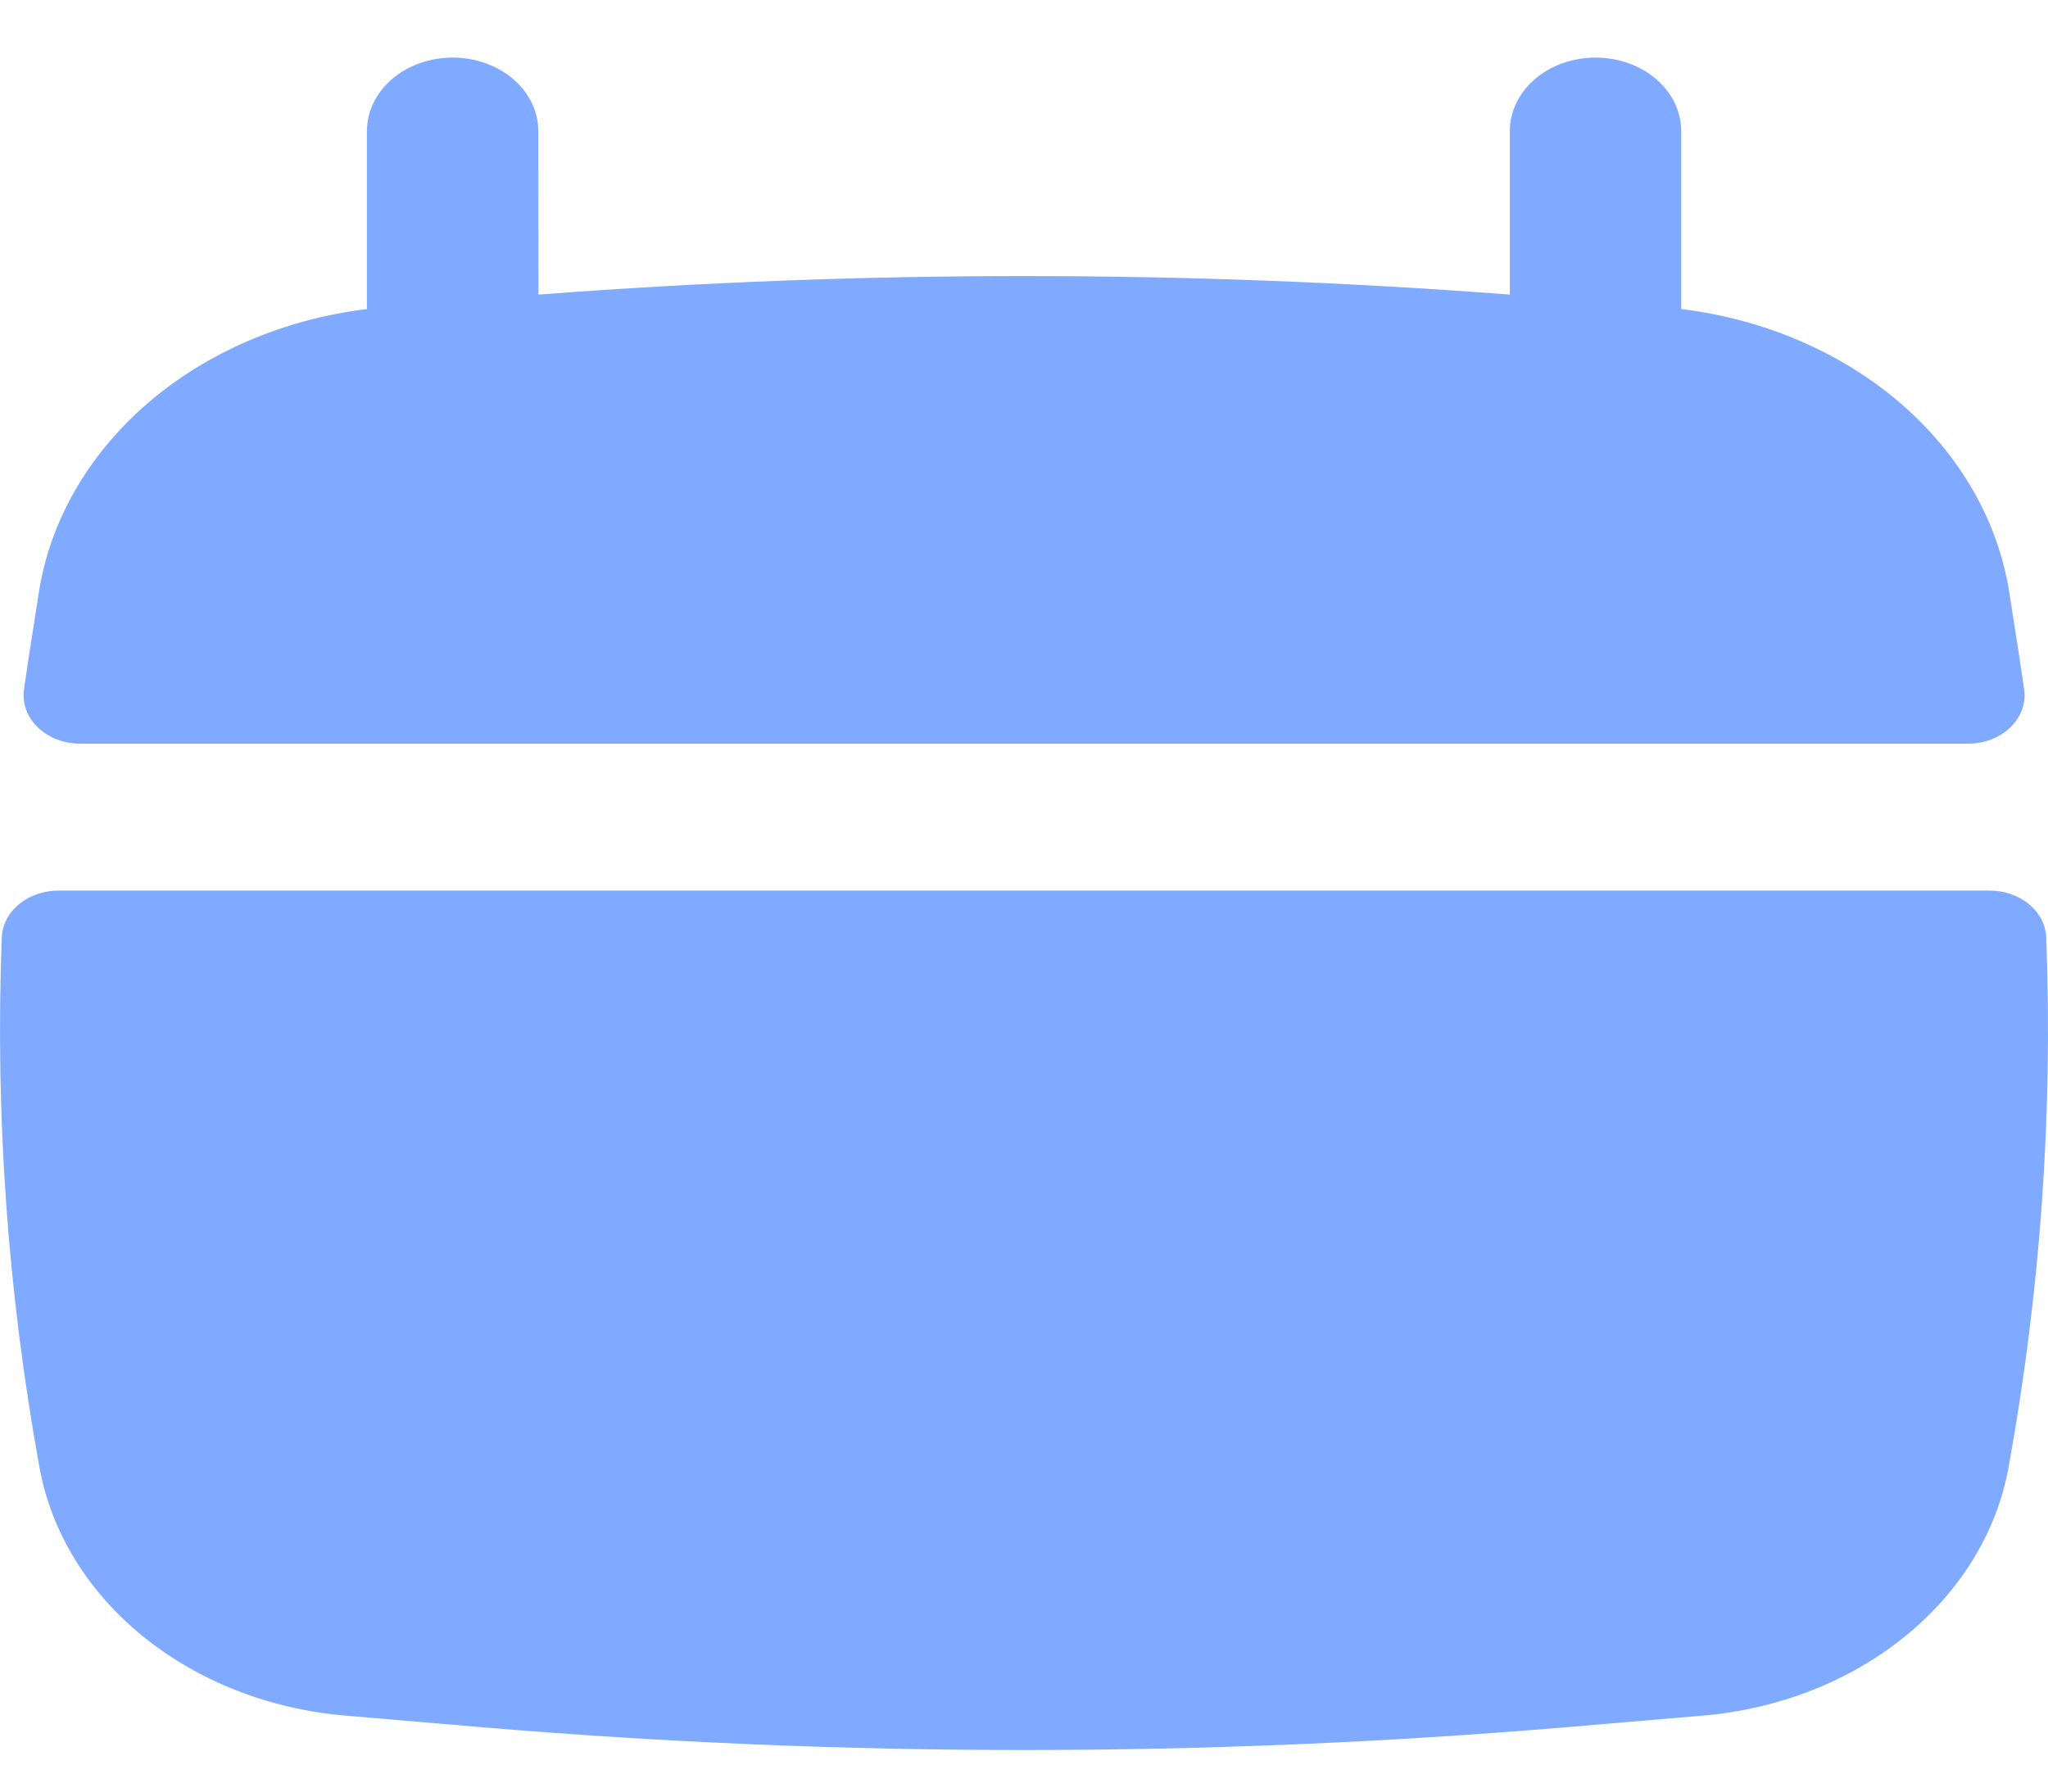
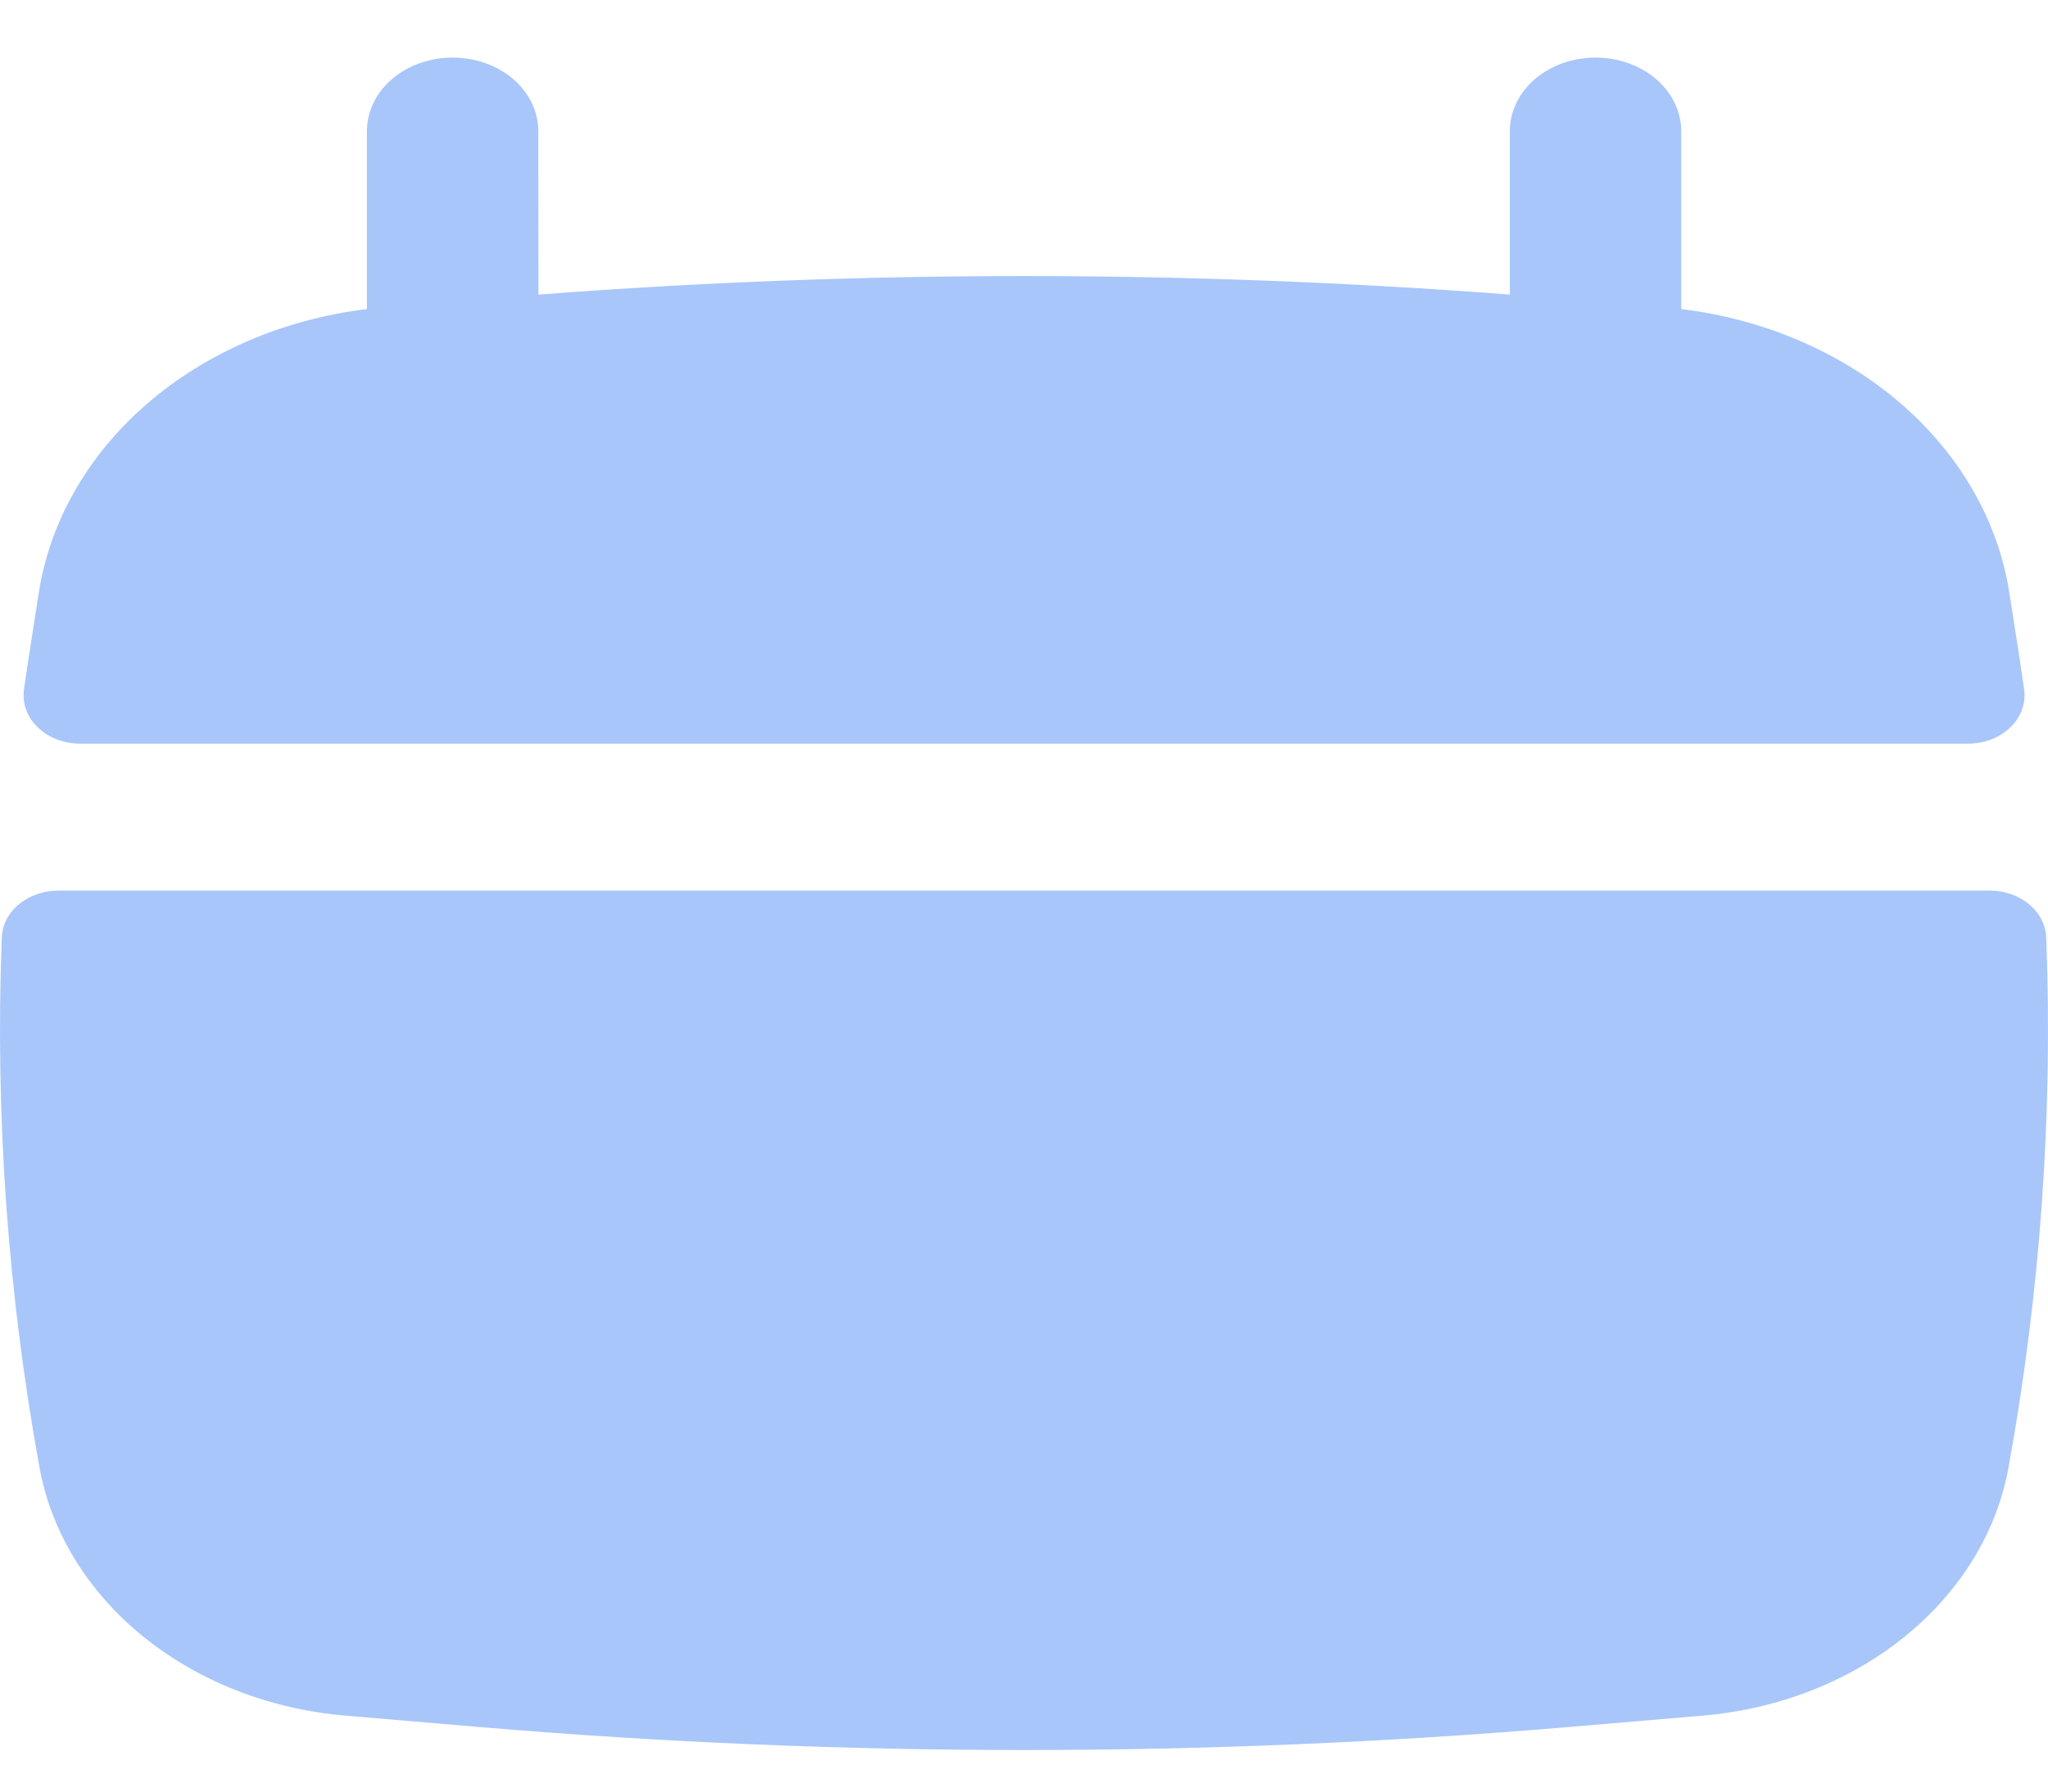
<svg xmlns="http://www.w3.org/2000/svg" width="32" height="28" viewBox="0 0 32 28" fill="none">
-   <path id="calendario-select" d="M8.411 2.049C8.411 1.744 8.27 1.452 8.019 1.236C7.768 1.021 7.427 0.9 7.072 0.9C6.717 0.9 6.376 1.021 6.125 1.236C5.874 1.452 5.733 1.744 5.733 2.049V4.83C4.43 4.989 3.224 5.509 2.298 6.31C1.372 7.112 0.777 8.152 0.605 9.271L0.449 10.271C0.423 10.439 0.398 10.609 0.374 10.779C0.36 10.886 0.372 10.993 0.41 11.095C0.447 11.197 0.51 11.291 0.593 11.37C0.676 11.45 0.778 11.513 0.891 11.557C1.005 11.6 1.128 11.622 1.253 11.622H30.749C30.874 11.622 30.997 11.6 31.111 11.557C31.225 11.513 31.326 11.45 31.409 11.37C31.492 11.291 31.555 11.197 31.593 11.095C31.63 10.993 31.642 10.886 31.628 10.779C31.603 10.611 31.579 10.439 31.553 10.271L31.397 9.271C31.225 8.152 30.63 7.112 29.704 6.31C28.778 5.509 27.572 4.989 26.269 4.83V2.049C26.269 1.744 26.128 1.452 25.877 1.236C25.626 1.021 25.285 0.9 24.93 0.9C24.575 0.9 24.234 1.021 23.983 1.236C23.732 1.452 23.591 1.744 23.591 2.049V4.604C18.541 4.218 13.462 4.218 8.413 4.604L8.411 2.049ZM31.972 14.649C31.964 14.452 31.867 14.266 31.702 14.13C31.536 13.994 31.316 13.918 31.087 13.919H0.914C0.685 13.918 0.464 13.994 0.299 14.13C0.133 14.266 0.036 14.452 0.028 14.649C-0.078 17.42 0.119 20.195 0.617 22.935C0.801 23.945 1.37 24.873 2.235 25.575C3.101 26.277 4.214 26.713 5.399 26.813L7.529 26.994C13.163 27.469 18.837 27.469 24.471 26.994L26.601 26.813C27.787 26.713 28.899 26.277 29.765 25.575C30.631 24.873 31.2 23.945 31.383 22.935C31.881 20.195 32.078 17.42 31.972 14.649Z" fill="hsl(220, 100%, 75%)" />
+   <path id="calendario-select" d="M8.411 2.049C8.411 1.744 8.27 1.452 8.019 1.236C7.768 1.021 7.427 0.9 7.072 0.9C6.717 0.9 6.376 1.021 6.125 1.236C5.874 1.452 5.733 1.744 5.733 2.049V4.83C4.43 4.989 3.224 5.509 2.298 6.31C1.372 7.112 0.777 8.152 0.605 9.271L0.449 10.271C0.423 10.439 0.398 10.609 0.374 10.779C0.36 10.886 0.372 10.993 0.41 11.095C0.447 11.197 0.51 11.291 0.593 11.37C0.676 11.45 0.778 11.513 0.891 11.557C1.005 11.6 1.128 11.622 1.253 11.622H30.749C30.874 11.622 30.997 11.6 31.111 11.557C31.225 11.513 31.326 11.45 31.409 11.37C31.492 11.291 31.555 11.197 31.593 11.095C31.63 10.993 31.642 10.886 31.628 10.779C31.603 10.611 31.579 10.439 31.553 10.271L31.397 9.271C31.225 8.152 30.63 7.112 29.704 6.31C28.778 5.509 27.572 4.989 26.269 4.83V2.049C26.269 1.744 26.128 1.452 25.877 1.236C25.626 1.021 25.285 0.9 24.93 0.9C24.575 0.9 24.234 1.021 23.983 1.236C23.732 1.452 23.591 1.744 23.591 2.049V4.604C18.541 4.218 13.462 4.218 8.413 4.604L8.411 2.049ZM31.972 14.649C31.964 14.452 31.867 14.266 31.702 14.13C31.536 13.994 31.316 13.918 31.087 13.919H0.914C0.685 13.918 0.464 13.994 0.299 14.13C0.133 14.266 0.036 14.452 0.028 14.649C-0.078 17.42 0.119 20.195 0.617 22.935C0.801 23.945 1.37 24.873 2.235 25.575C3.101 26.277 4.214 26.713 5.399 26.813L7.529 26.994C13.163 27.469 18.837 27.469 24.471 26.994L26.601 26.813C27.787 26.713 28.899 26.277 29.765 25.575C30.631 24.873 31.2 23.945 31.383 22.935C31.881 20.195 32.078 17.42 31.972 14.649Z" fill="hsl(218, 89%, 82%)" />
</svg>
